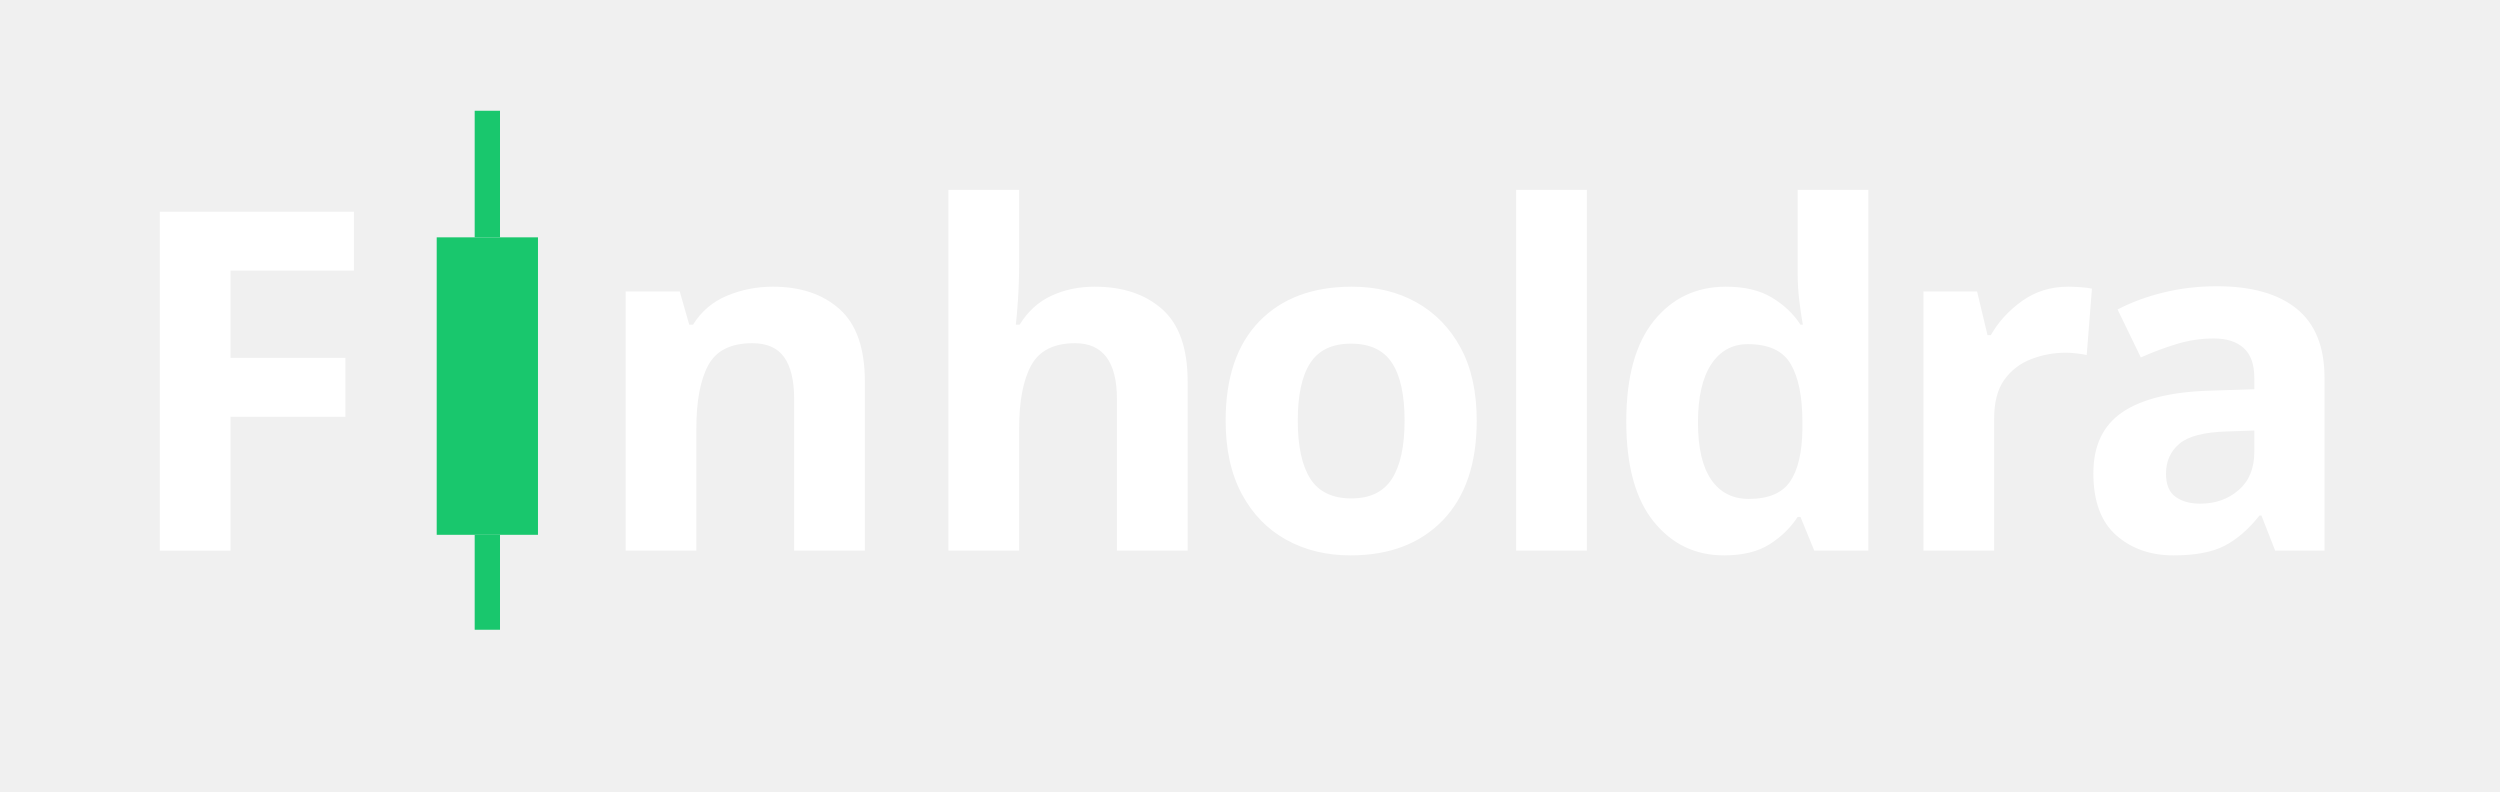
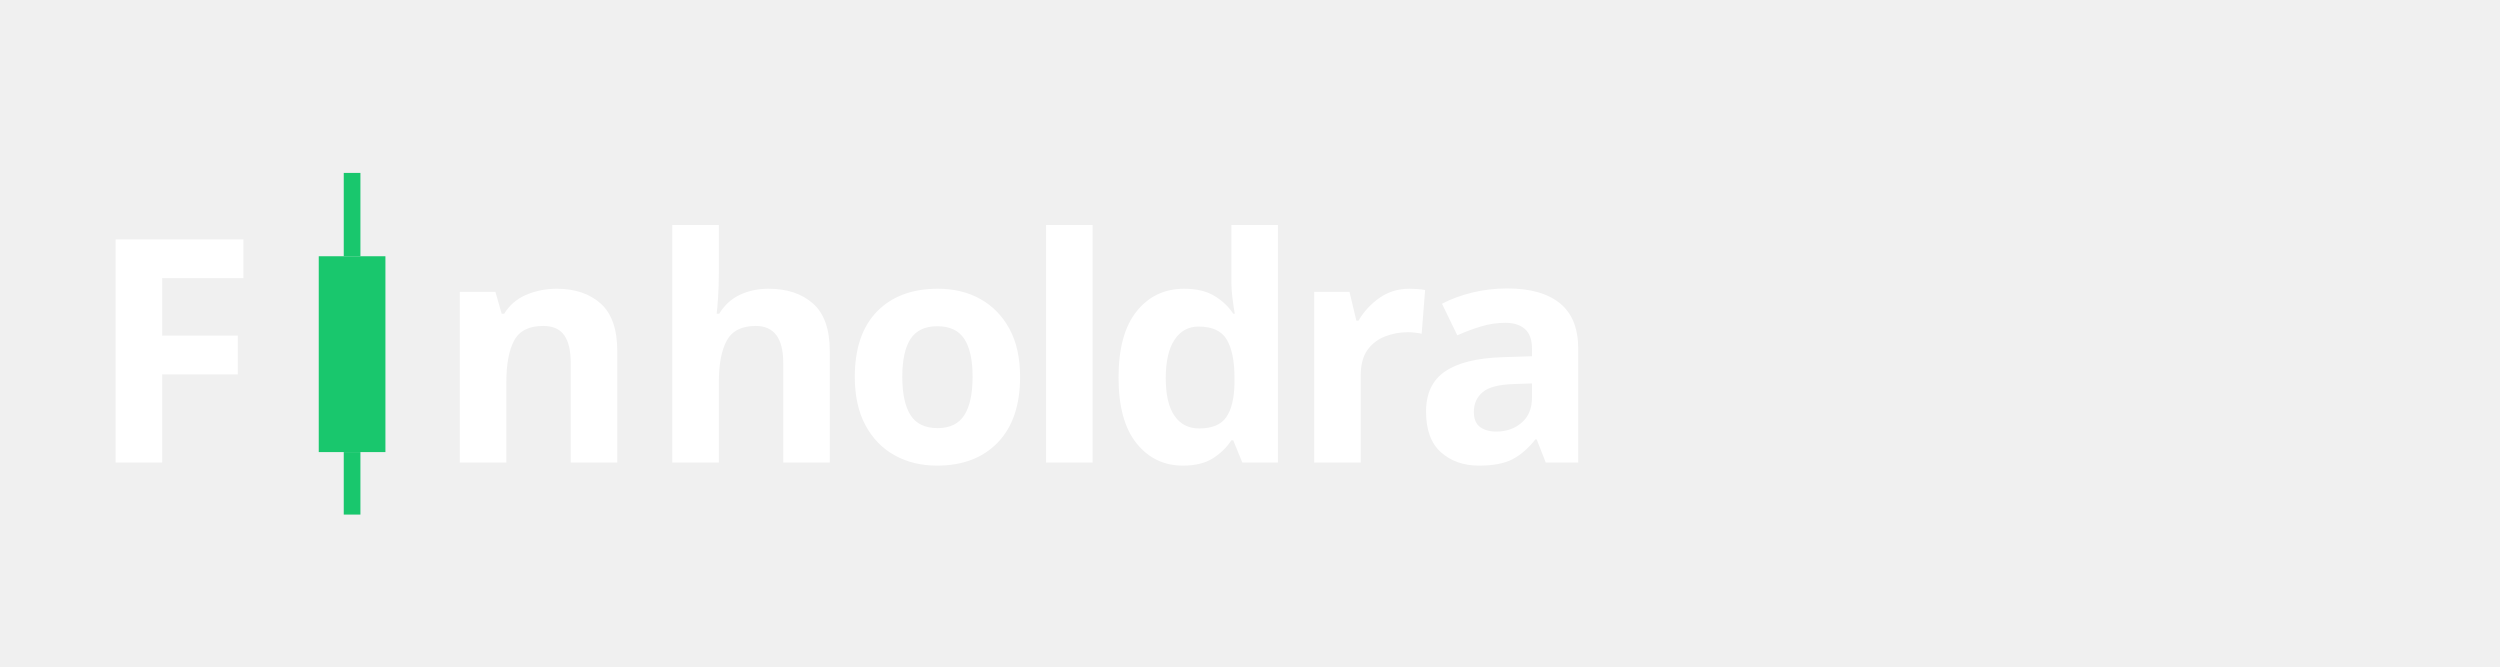
- <svg xmlns="http://www.w3.org/2000/svg" width="790" height="250" viewBox="15 48 790 250" role="img" aria-label="Finholdra">
+ <svg xmlns="http://www.w3.org/2000/svg" width="1200" height="320" viewBox="0 0 1200 320" role="img" aria-label="Finholdra">
  <g fill="#FFFFFF" font-family="Montserrat, sans-serif" font-weight="800" font-size="150" letter-spacing="-6">
-     <text x="52" y="222">F</text>
-     <text x="201" y="222">n</text>
-     <text x="303" y="222">holdra</text>
+     <text x="42" y="222">F</text>
+     <text x="209" y="222">n</text>
+     <text x="311" y="222">holdra</text>
  </g>
  <g fill="#19C76D">
    <rect x="165" y="83" width="8" height="40" />
    <rect x="153" y="123" width="32" height="94" />
    <rect x="165" y="217" width="8" height="30" />
  </g>
</svg>
